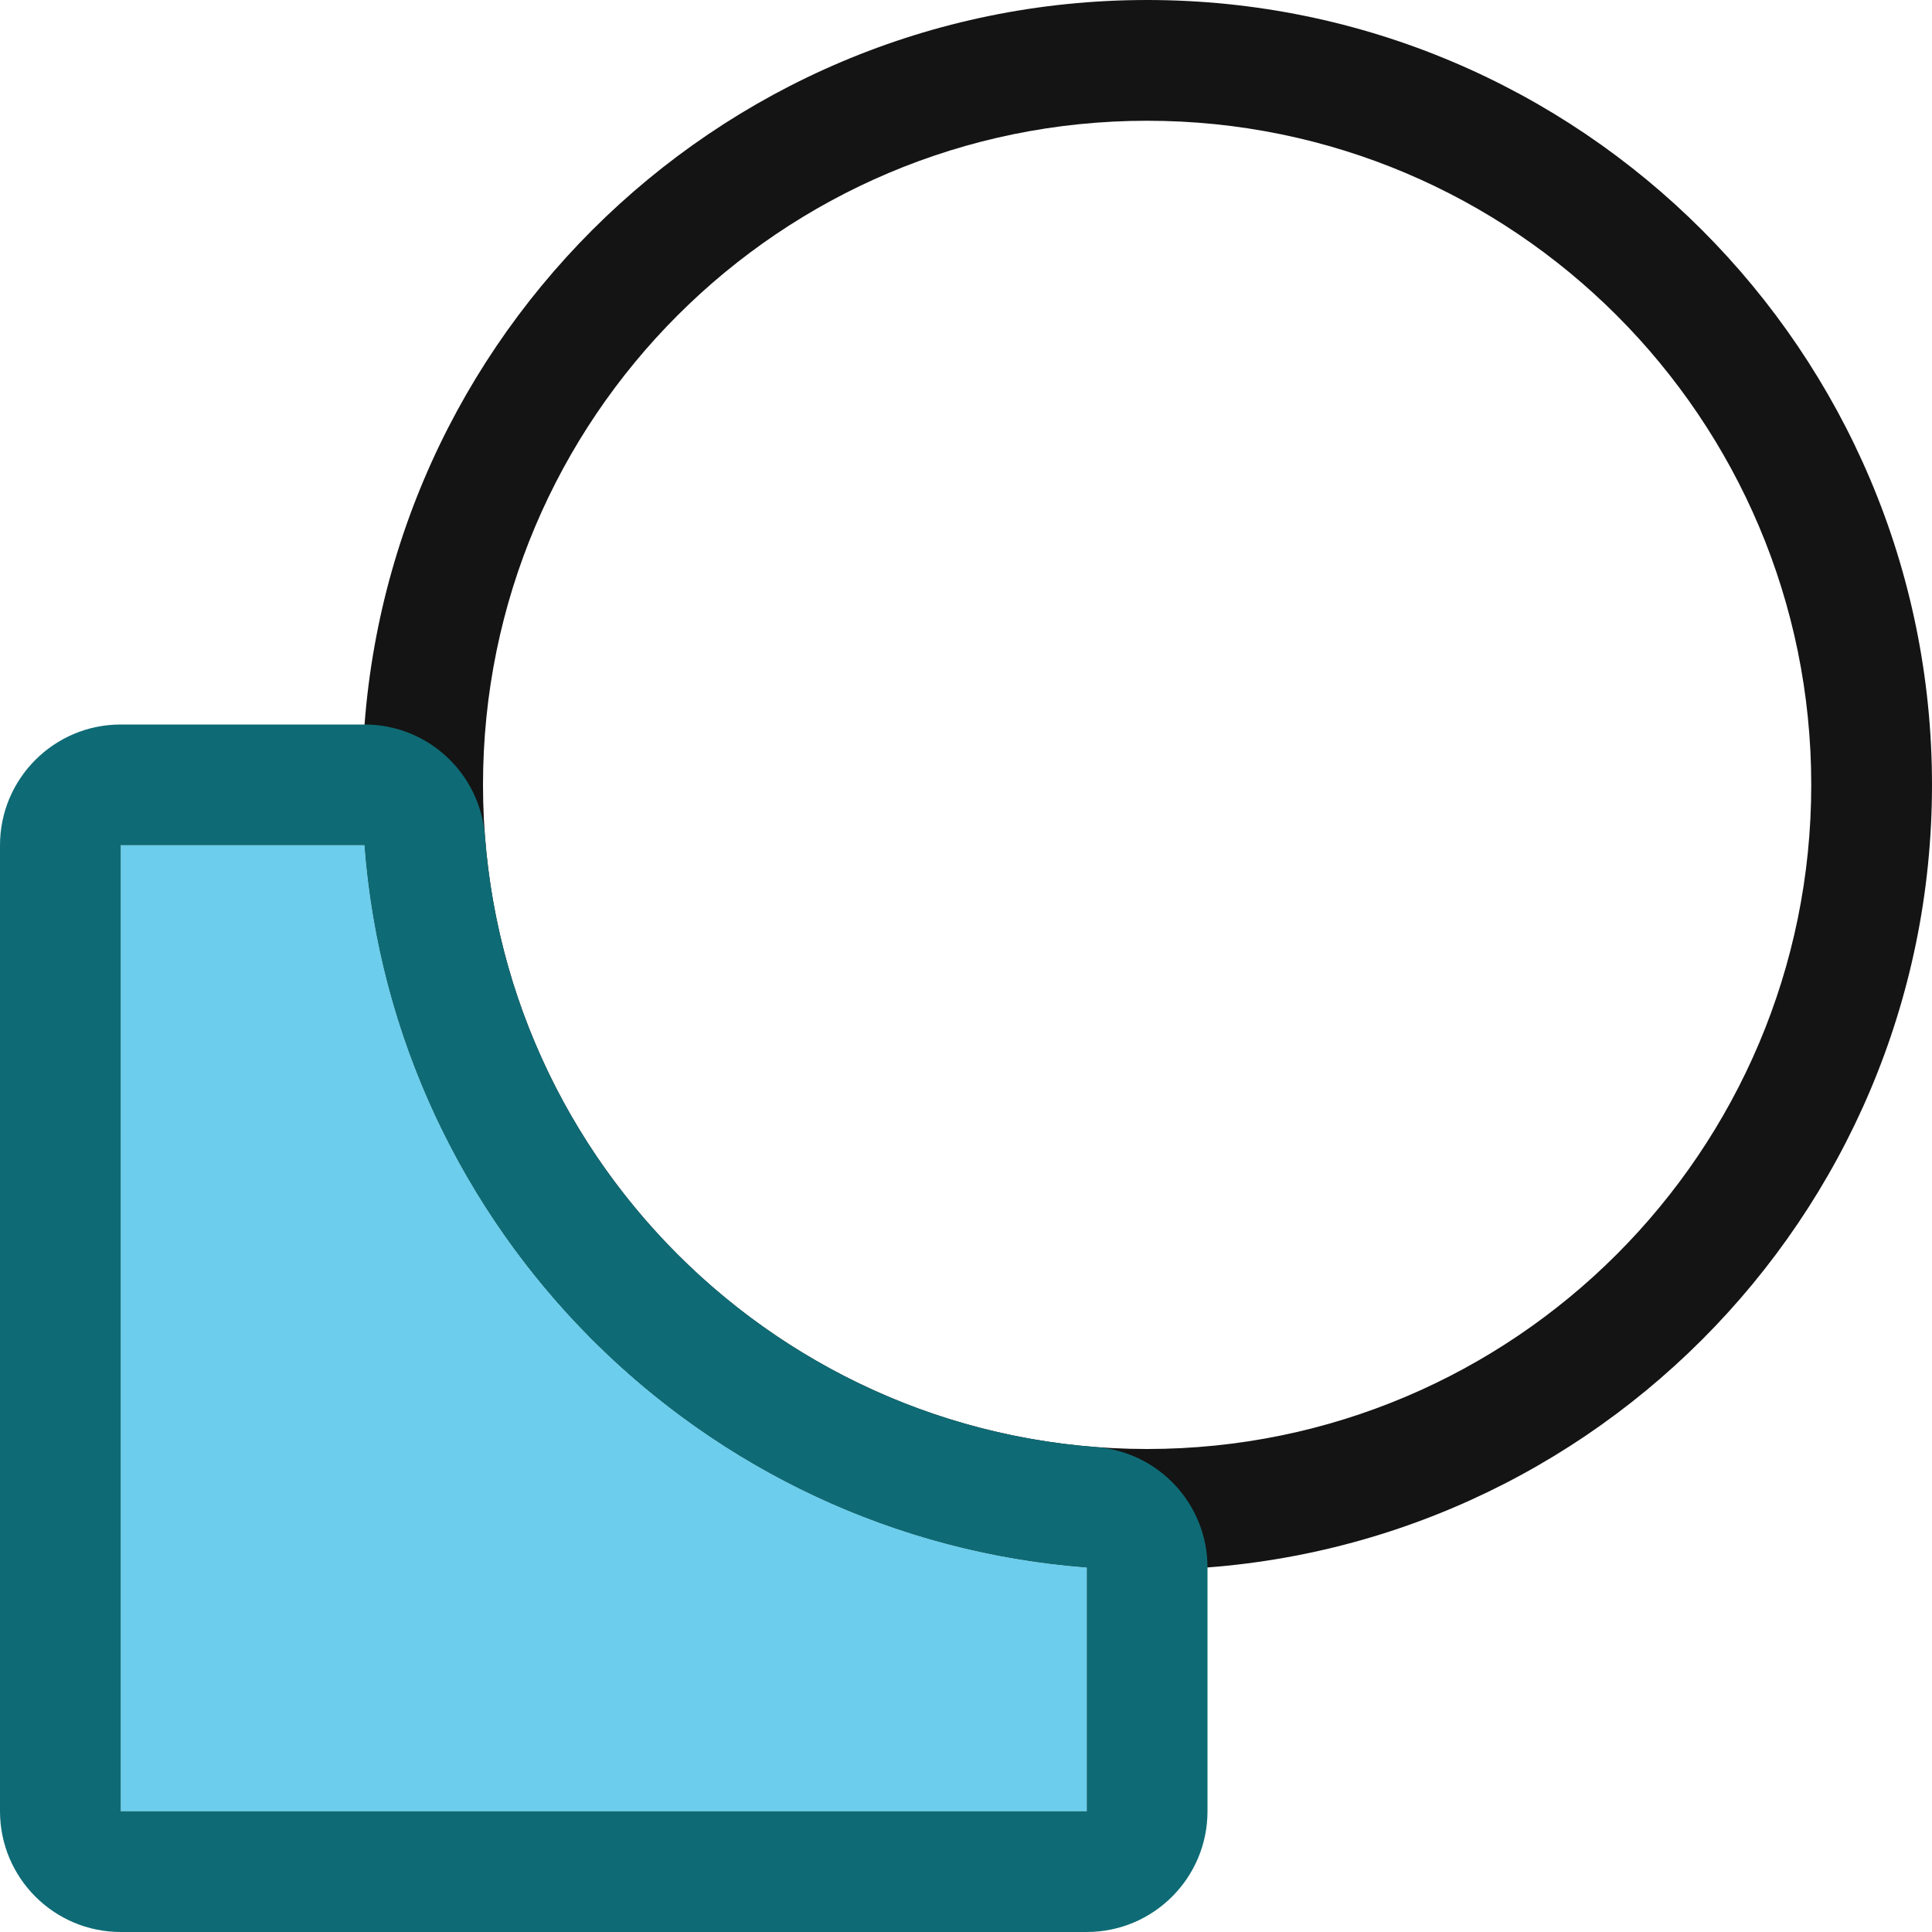
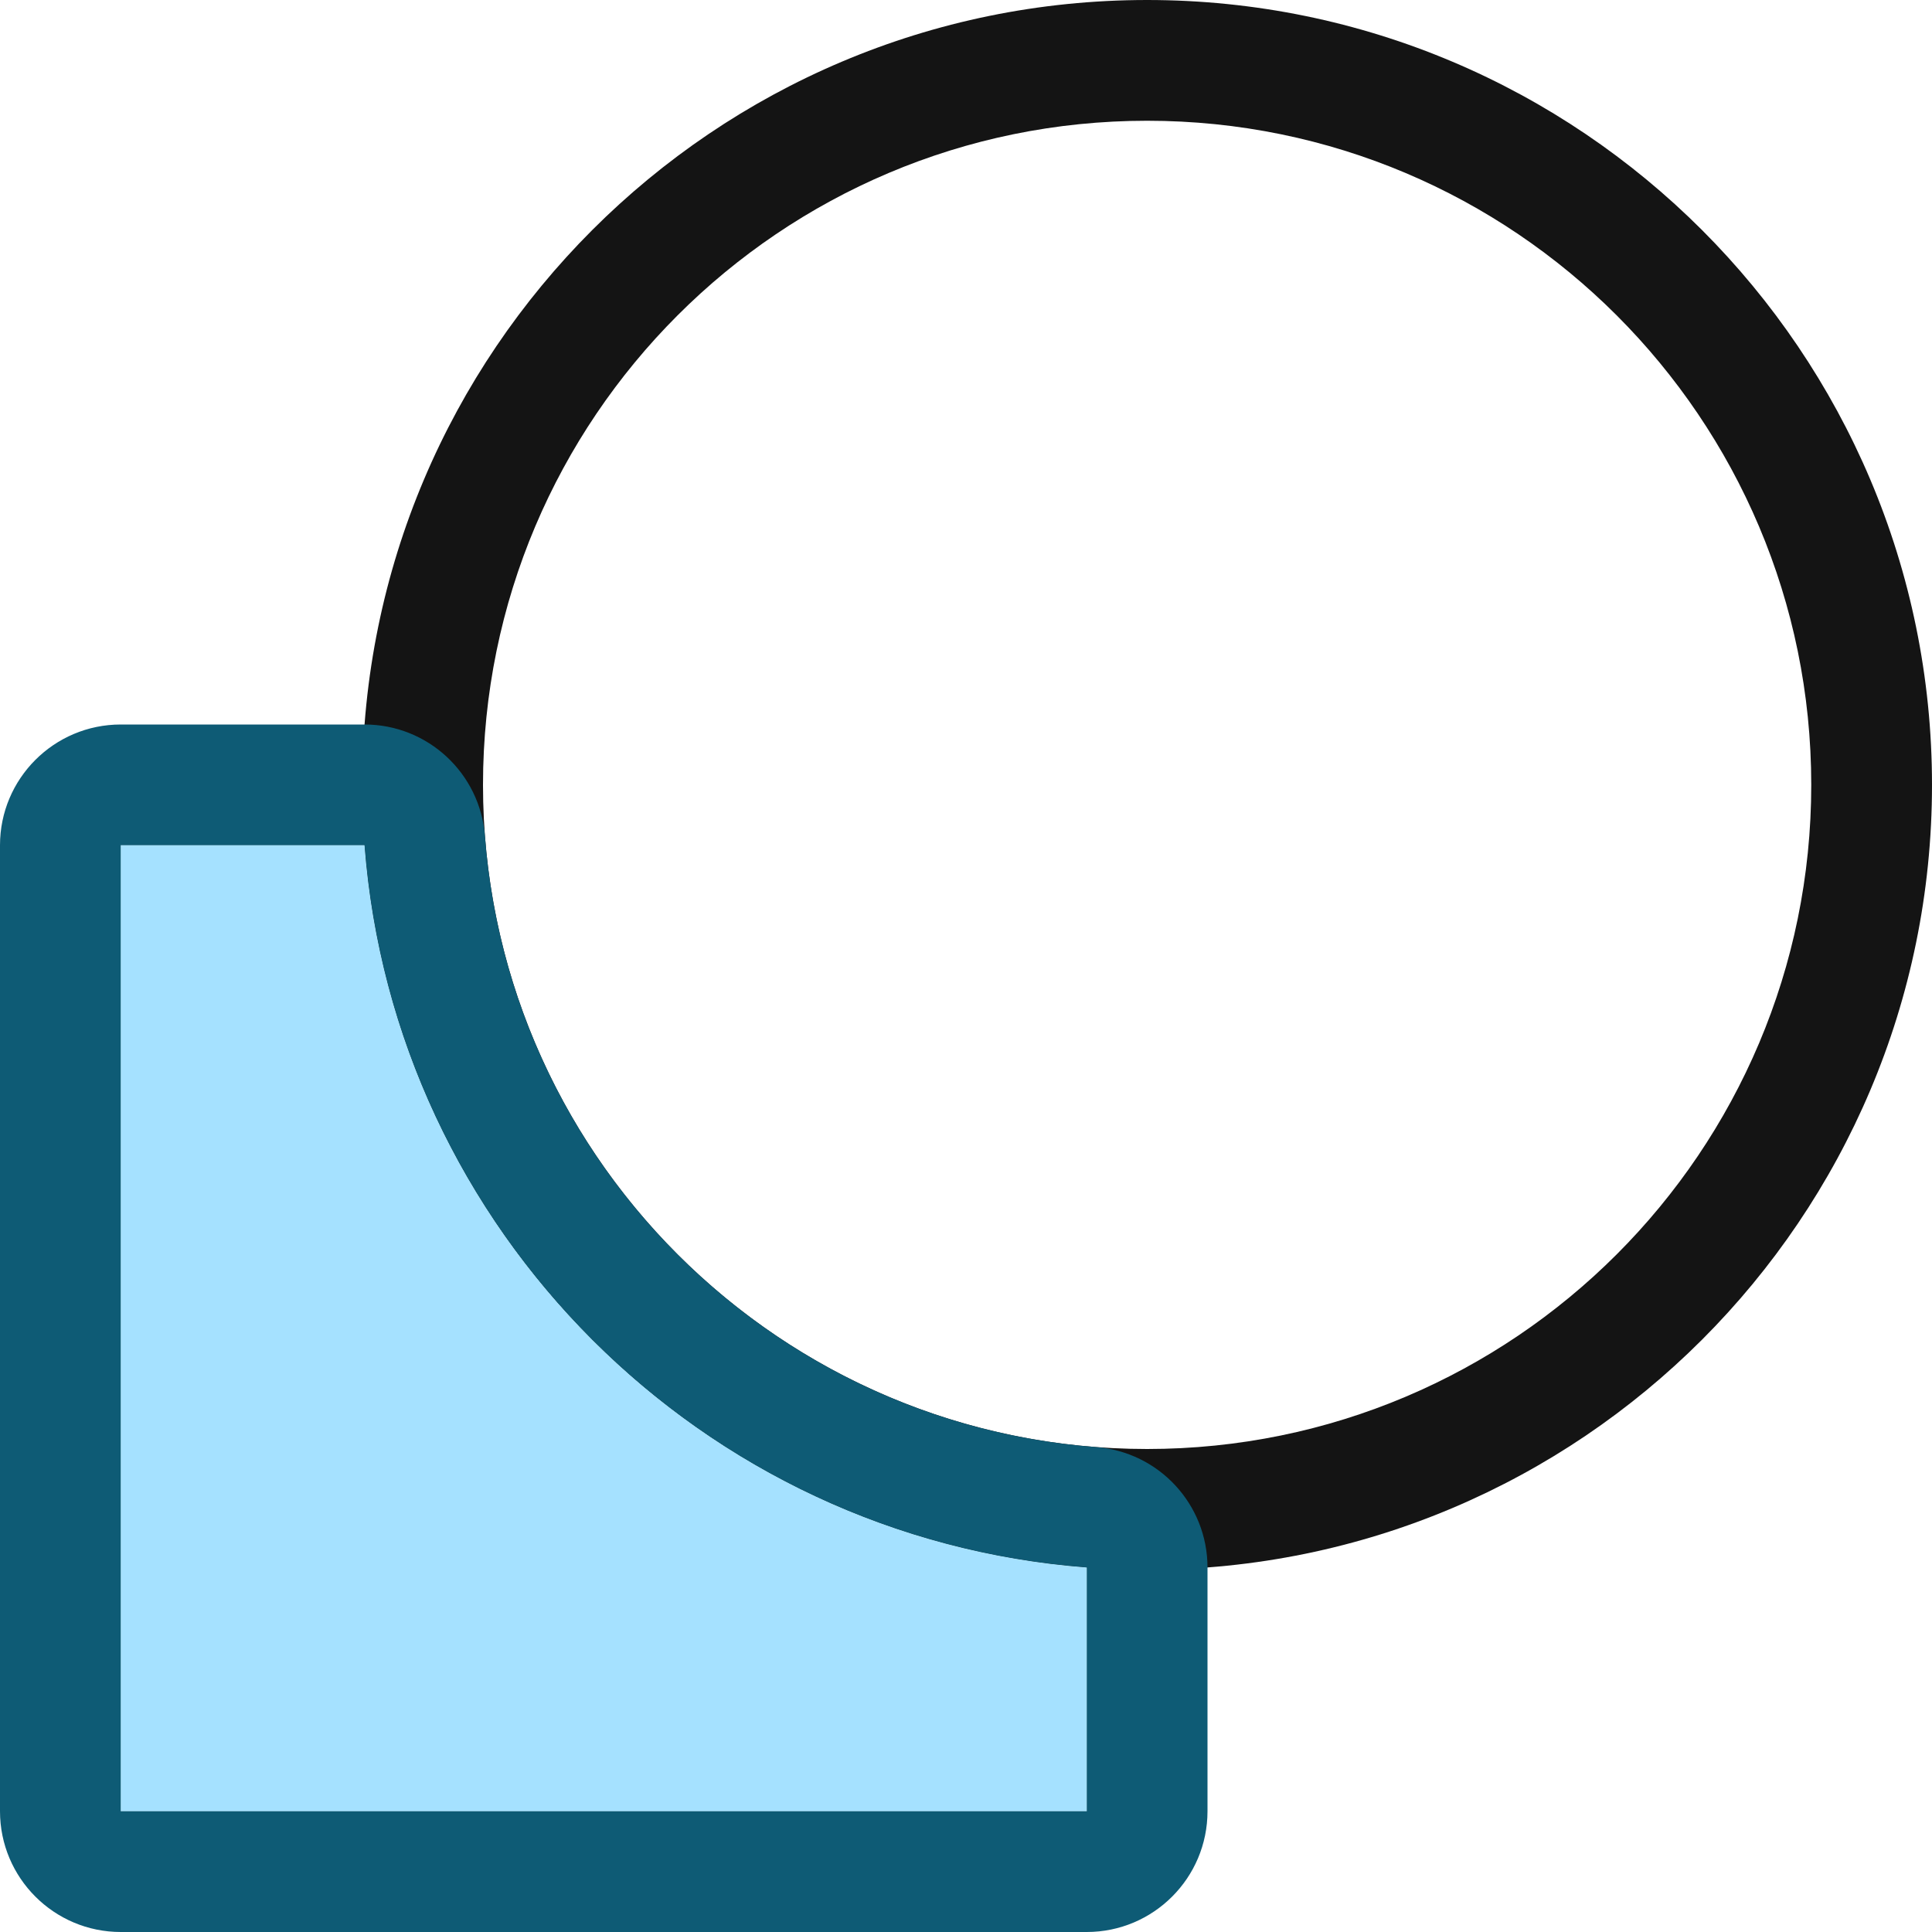
<svg xmlns="http://www.w3.org/2000/svg" width="100%" height="100%" viewBox="0 0 16 16" version="1.1" xml:space="preserve" style="fill-rule:evenodd;clip-rule:evenodd;stroke-linejoin:round;stroke-miterlimit:2;">
  <g transform="matrix(1,0,0,1,-18,-72)">
    <g id="difference" transform="matrix(0.666667,0,0,0.666667,18,72)">
      <rect x="0" y="0" width="24" height="24" style="fill:none;" />
      <g transform="matrix(1.5,0,0,1.5,-27,-108)">
        <path d="M27.5,72C23.913,72 21,74.913 21,78.5C21,82.087 23.913,85 27.5,85C31.087,85 34,82.087 34,78.5C34,74.913 31.087,72 27.5,72ZM27.5,73C30.536,73 33,75.464 33,78.5C33,81.536 30.536,84 27.5,84C24.464,84 22,81.536 22,78.5C22,75.464 24.464,73 27.5,73Z" style="fill:rgb(20,20,20);" />
      </g>
      <g transform="matrix(1.5,0,0,1.5,-27,-108)">
-         <path d="M21.019,79C21.262,82.189 23.811,84.738 27,84.981L27,87L19,87L19,79L21.019,79Z" style="fill:rgb(108,205,236);" />
-         <path d="M22.016,78.924C21.976,78.403 21.542,78 21.019,78L19,78C18.448,78 18,78.448 18,79L18,87C18,87.552 18.448,88 19,88L27,88C27.552,88 28,87.552 28,87L28,84.981C28,84.458 27.597,84.024 27.076,83.984C24.378,83.778 22.222,81.622 22.016,78.924ZM21.019,79C21.262,82.189 23.811,84.738 27,84.981L27,87L19,87L19,79L21.019,79Z" style="fill:rgb(14,107,117);" />
+         <path d="M21.019,79C21.262,82.189 23.811,84.738 27,84.981L27,87L19,87L19,79L21.019,79Z" style="fill:rgb(165,225,255);" />
+         <path d="M22.016,78.924C21.976,78.403 21.542,78 21.019,78L19,78C18.448,78 18,78.448 18,79L18,87C18,87.552 18.448,88 19,88L27,88C27.552,88 28,87.552 28,87L28,84.981C28,84.458 27.597,84.024 27.076,83.984C24.378,83.778 22.222,81.622 22.016,78.924ZM21.019,79C21.262,82.189 23.811,84.738 27,84.981L27,87L19,87L19,79L21.019,79Z" style="fill:rgb(14,91,117);" />
      </g>
    </g>
  </g>
</svg>
